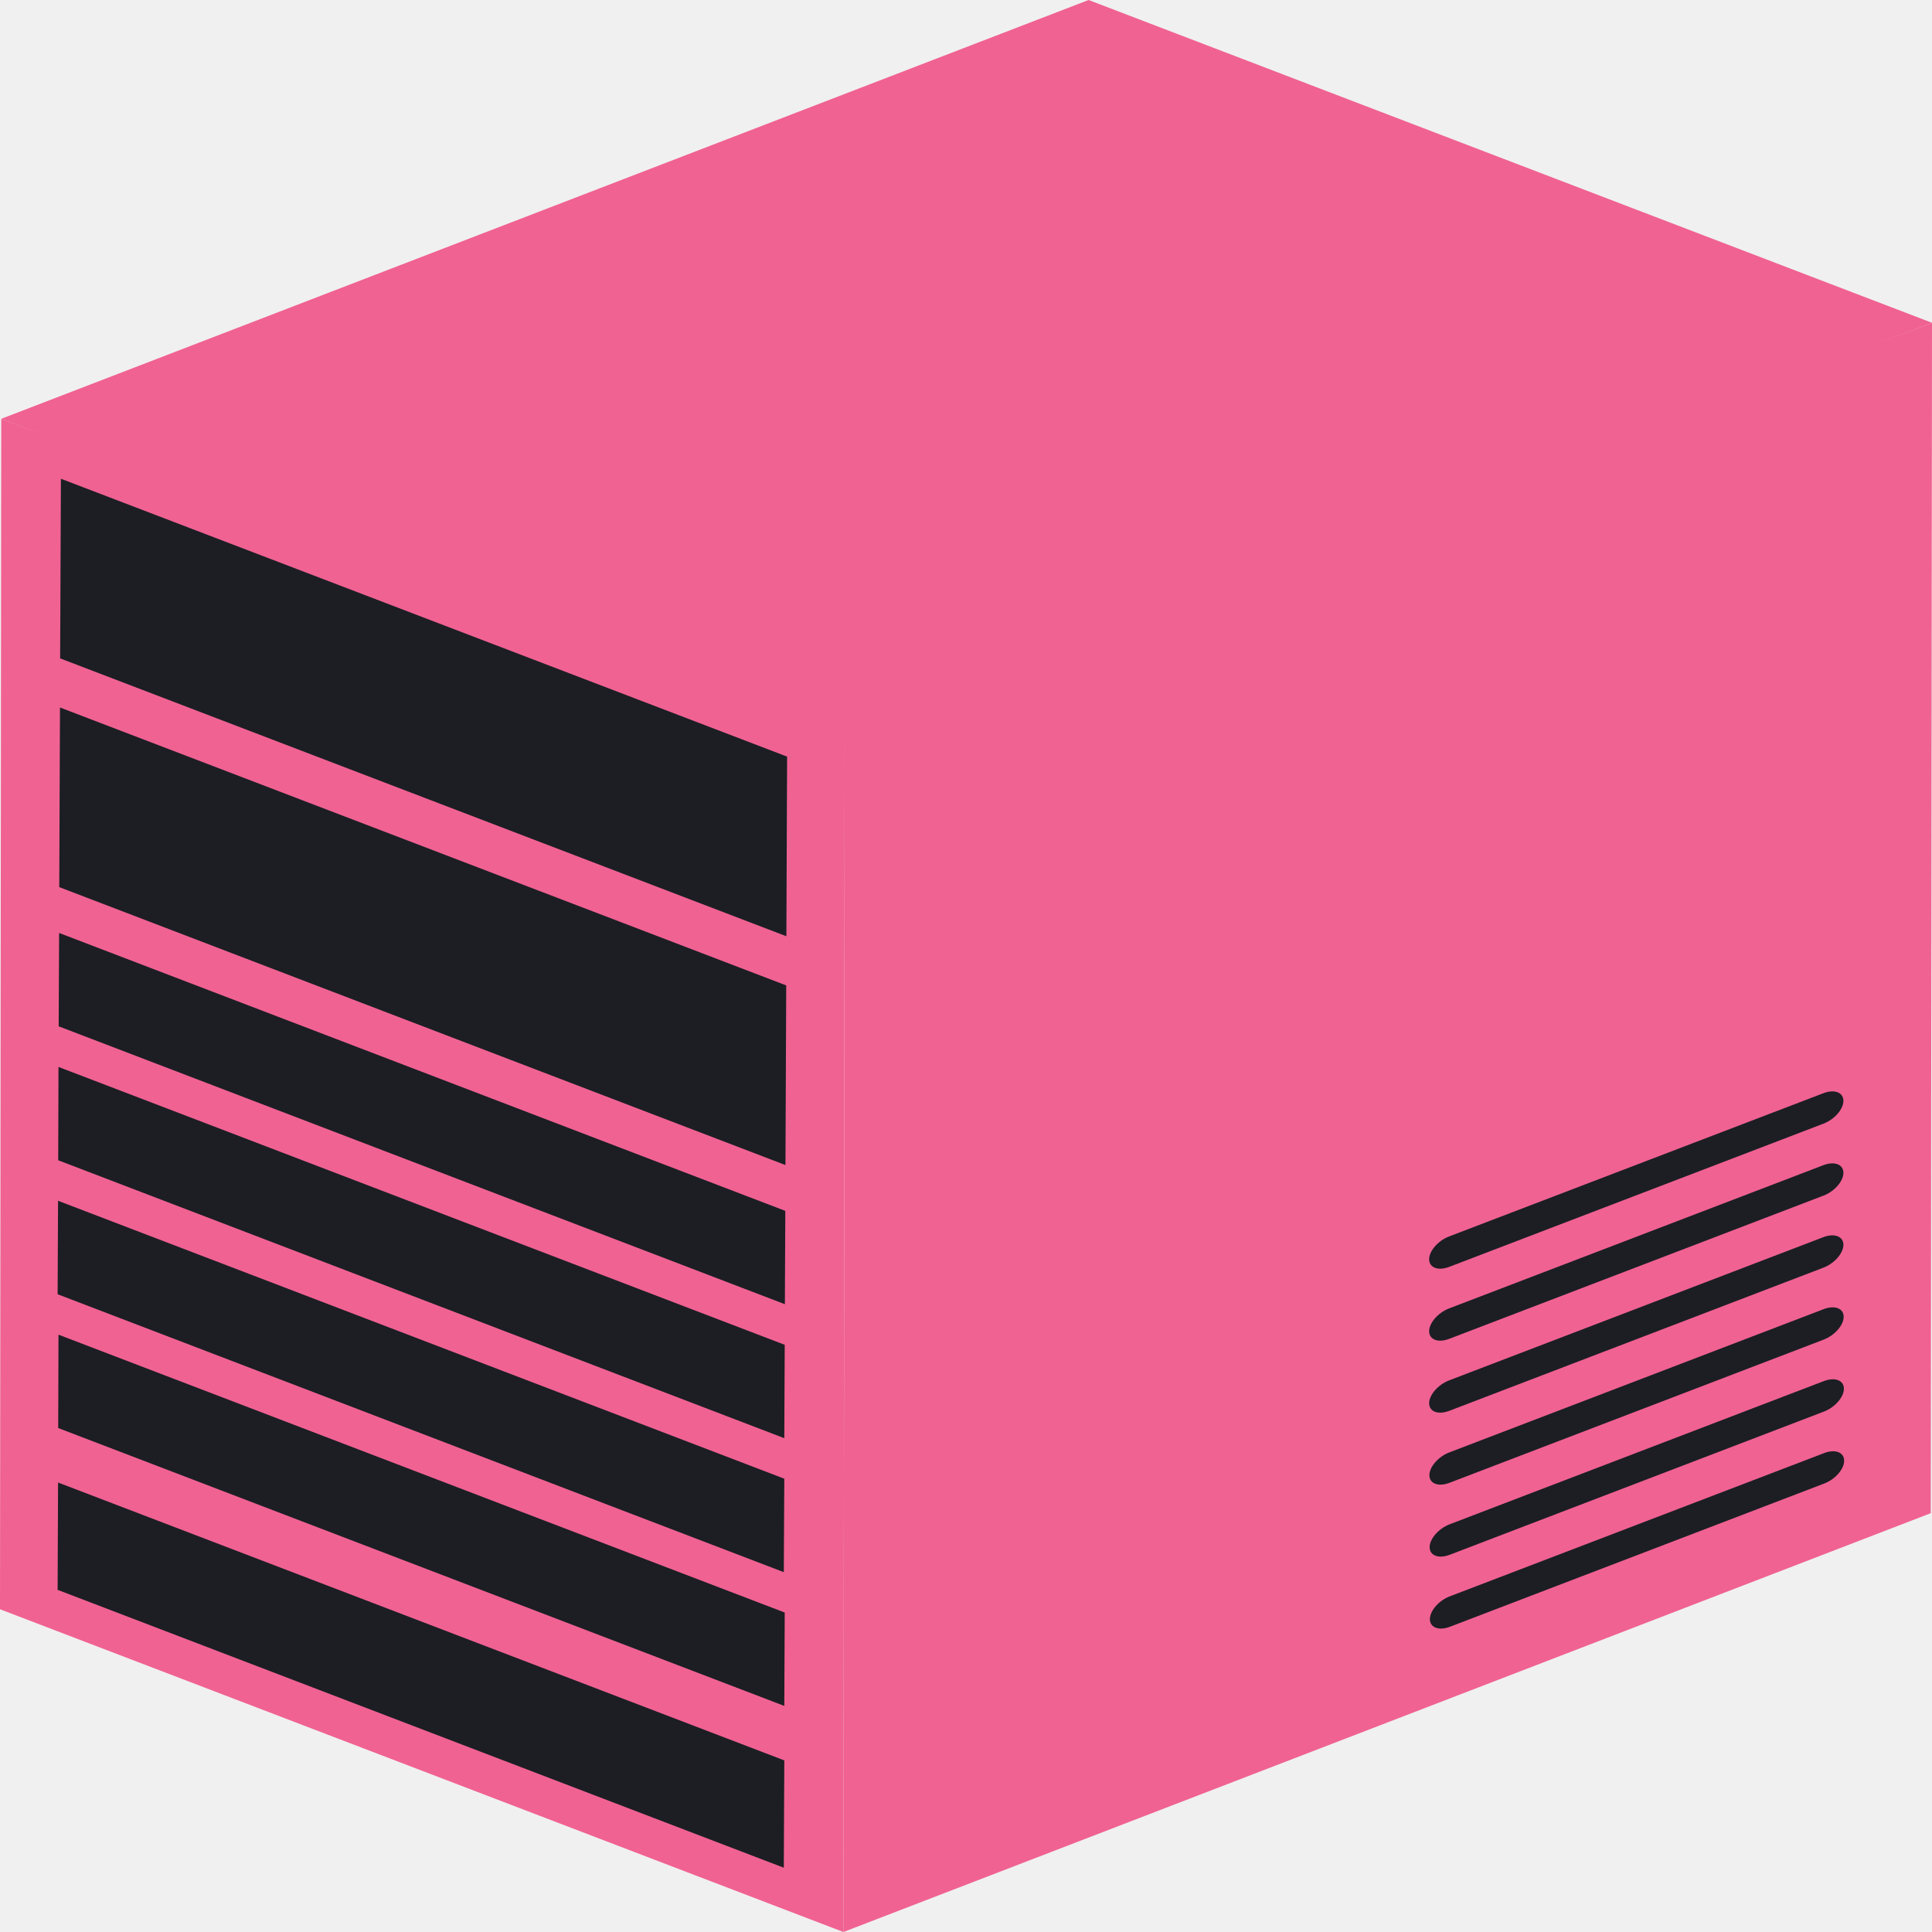
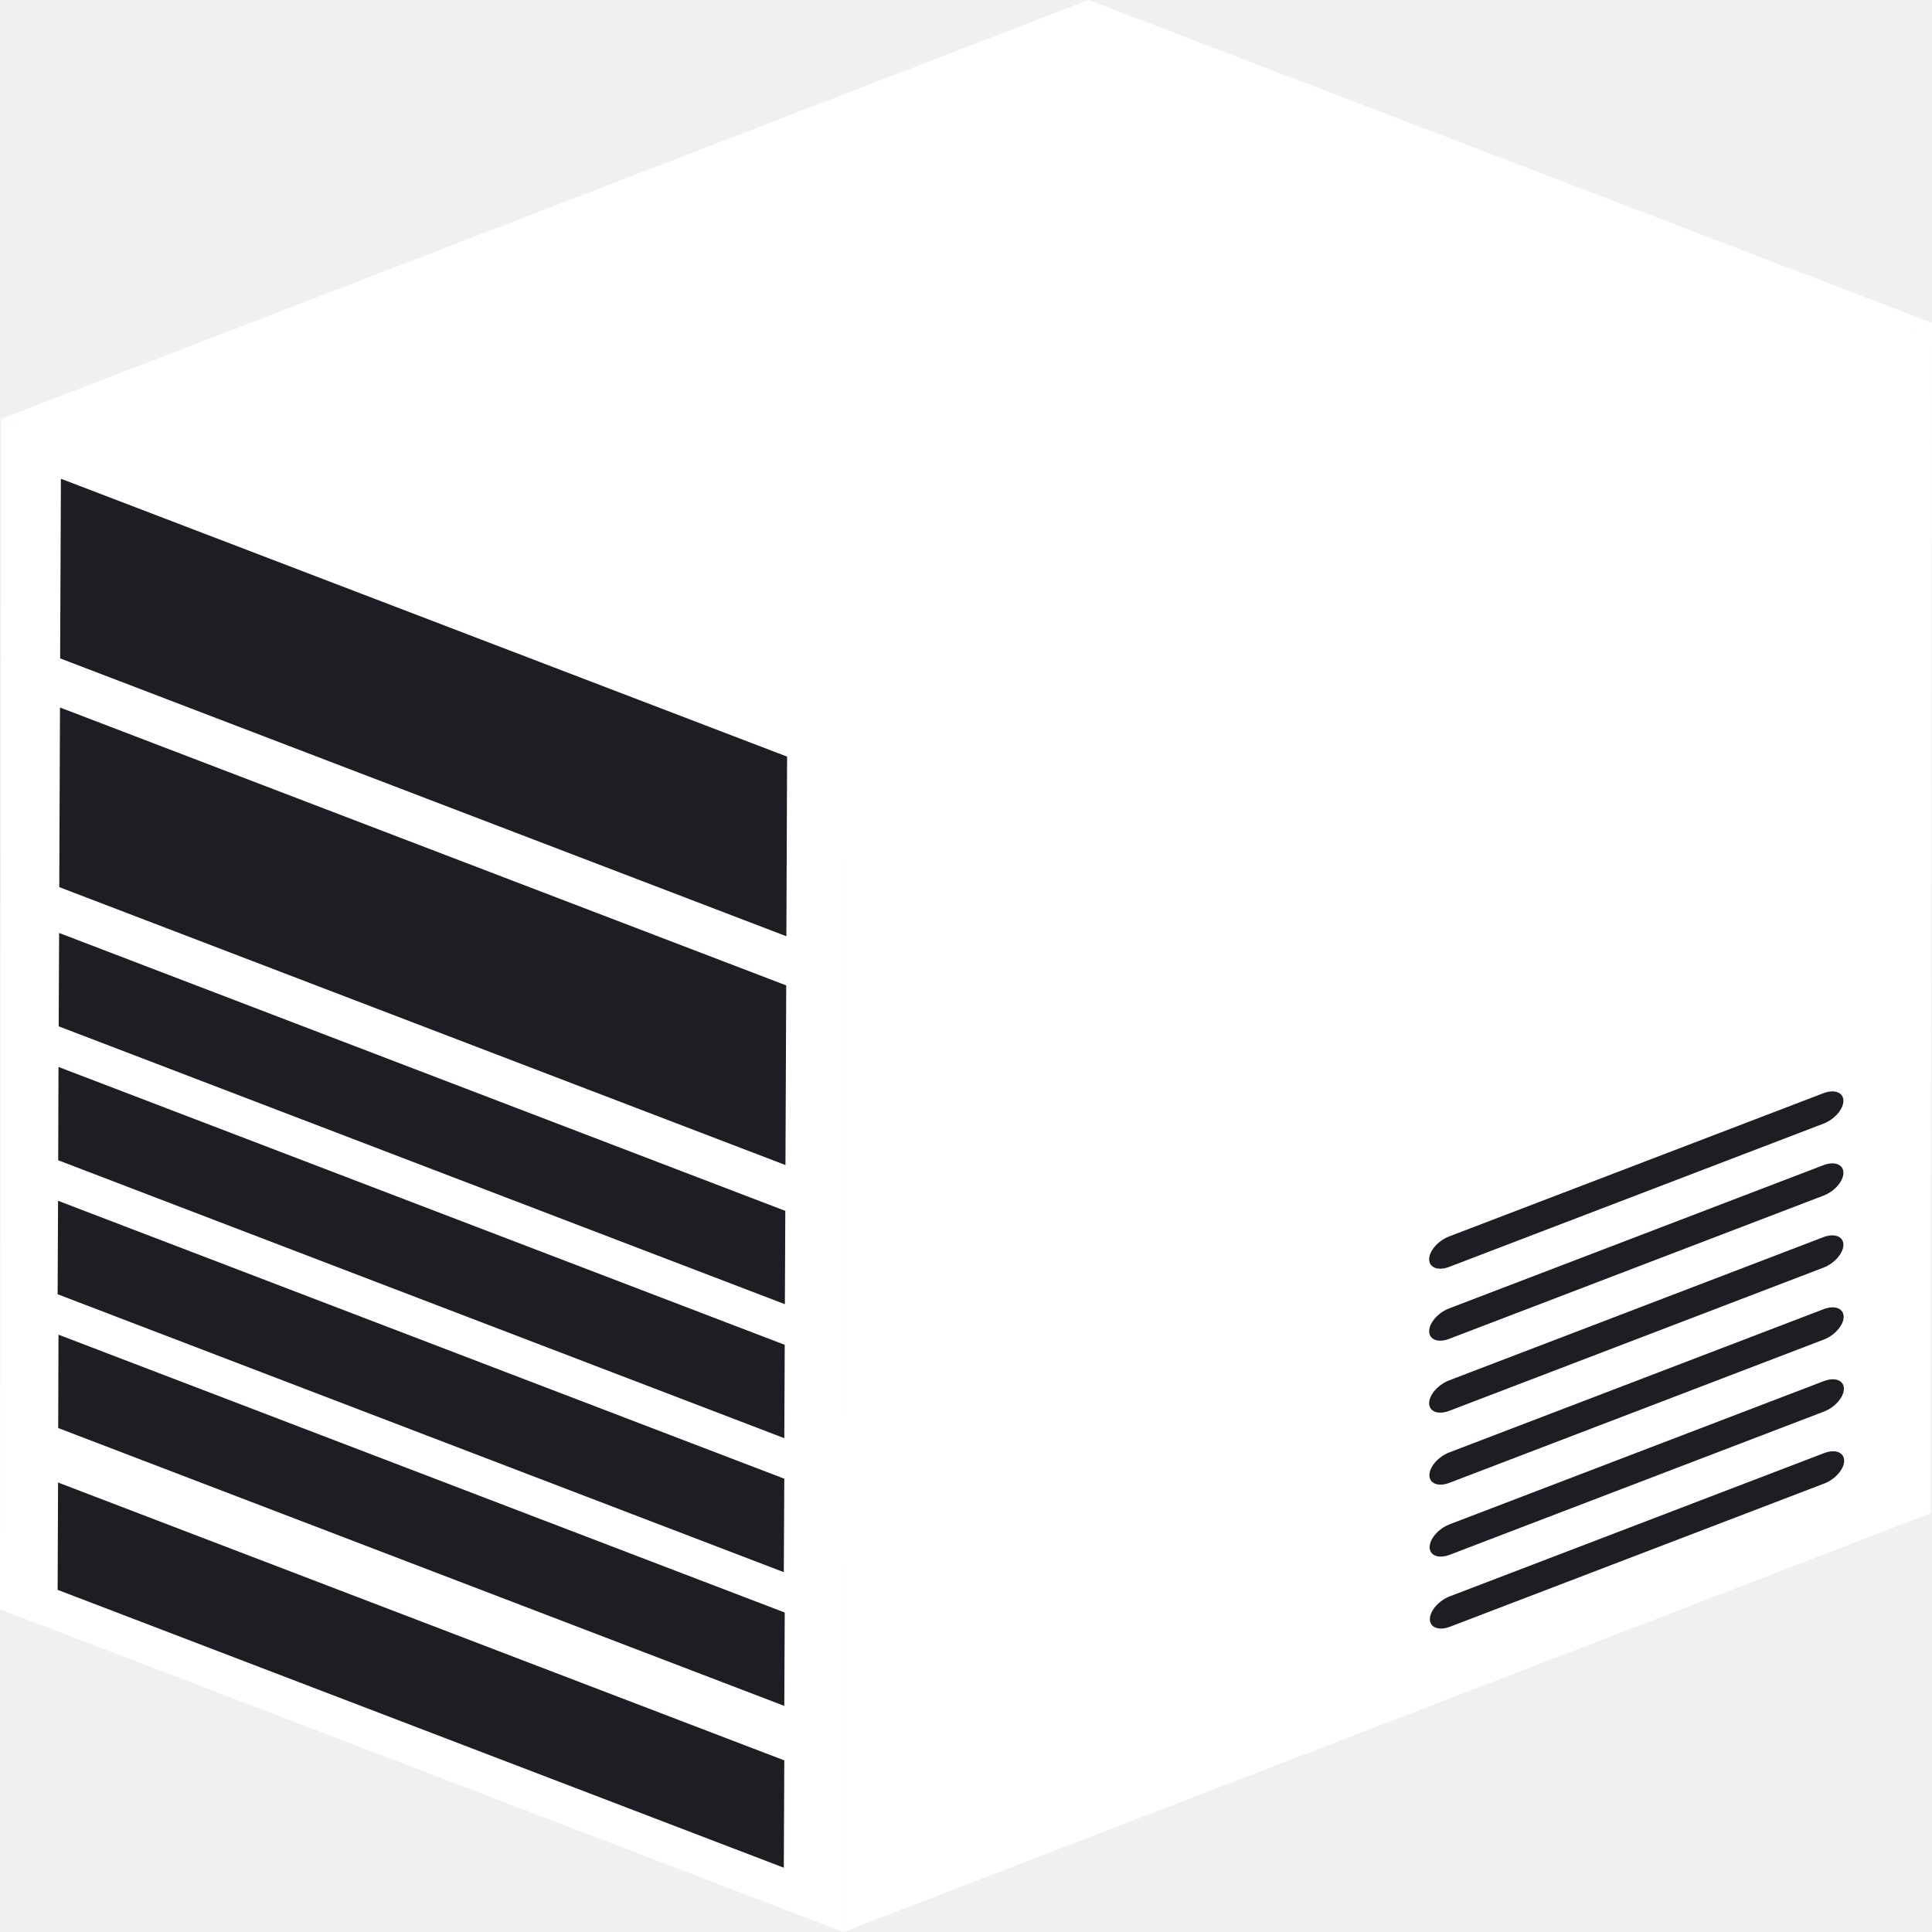
<svg xmlns="http://www.w3.org/2000/svg" width="40" height="40" viewBox="0 0 40 40" fill="none">
-   <path d="M17.489 15.195L40 6.683L39.974 31.329L17.462 40L17.489 15.195Z" fill="#F06292" />
-   <path d="M17.489 15.195L17.462 40L0 33.318L0.026 8.671L17.489 15.195Z" fill="#F06292" />
+   <path d="M17.489 15.195L40 6.683L39.974 31.329L17.462 40L17.489 15.195Z" fill="#FFFFFF" />
+   <path d="M17.489 15.195L17.462 40L0 33.318L0.026 8.671L17.489 15.195Z" fill="#FFFFFF" />
  <path d="M16.259 25.07L16.25 27.002L1.215 21.249L1.224 19.316L16.259 25.07Z" fill="#1C1E24" />
  <path d="M1.202 24.861L16.238 30.615L16.228 32.55L1.193 26.796L1.202 24.861Z" fill="#1C1E24" />
  <path d="M1.202 30.694L16.238 36.447L16.228 38.669L1.193 32.916L1.202 30.694Z" fill="#1C1E24" />
  <path d="M1.839 32.669L1.844 31.433L15.592 36.694L15.586 37.93L1.839 32.669Z" fill="#1C1E24" />
  <path d="M1.211 22.09L16.247 27.843L16.238 29.776L1.205 24.022L1.211 22.09Z" fill="#1C1E24" />
  <path d="M12.104 29.565L12.885 30.144L15.34 31.084L15.339 31.396L12.885 30.457L12.1 30.438L5.324 27.845L4.543 27.264L2.089 26.325L2.091 26.013L4.546 26.953L5.328 26.972L12.104 29.565Z" fill="#1C1E24" />
  <path d="M12.104 29.565L12.885 30.144L15.34 31.084L15.339 31.396L12.885 30.457L12.1 30.438L5.324 27.845L4.543 27.264L2.089 26.325L2.091 26.013L4.546 26.953L5.328 26.972L12.104 29.565Z" fill="#1C1E24" />
  <path d="M12.115 26.792L12.896 27.372L15.351 28.312L15.35 28.623L12.896 27.684L12.111 27.666L5.335 25.073L4.554 24.491L2.1 23.552L2.102 23.241L4.557 24.181L5.339 24.199L12.115 26.792Z" fill="#1C1E24" />
  <path d="M12.126 24.019L12.907 24.599L15.362 25.539L15.361 25.851L12.907 24.912L12.122 24.893L5.346 22.3L4.565 21.72L2.111 20.78L2.113 20.468L4.568 21.408L5.35 21.426L12.126 24.019Z" fill="#1C1E24" />
  <path d="M1.242 14.648L16.278 20.402L16.262 24.121L1.227 18.367L1.242 14.648Z" fill="#1C1E24" />
  <path d="M16.296 15.665L16.281 19.384L1.245 13.631L1.261 9.912L16.296 15.665Z" fill="#1C1E24" />
  <path d="M11.447 19.069L11.442 20.209L9.944 19.636L9.949 18.496L11.447 19.069Z" fill="#1C1E24" />
  <path d="M11.458 15.883L11.453 17.023L9.955 16.45L9.96 15.31L11.458 15.883Z" fill="#1C1E24" />
  <path d="M3.224 15.923L3.219 17.062L1.721 16.489L1.726 15.35L3.224 15.923Z" fill="#1C1E24" />
  <path d="M3.217 17.472L3.212 18.612L1.715 18.038L1.72 16.899L3.217 17.472Z" fill="#1C1E24" />
  <path d="M5.273 18.259L5.268 19.398L3.771 18.826L3.776 17.686L5.273 18.259Z" fill="#1C1E24" />
  <path d="M5.279 16.709L5.274 17.849L3.778 17.276L3.783 16.137L5.279 16.709Z" fill="#1C1E24" />
  <path d="M7.328 19.045L7.323 20.185L5.827 19.612L5.832 18.472L7.328 19.045Z" fill="#1C1E24" />
  <path d="M7.335 17.496L7.33 18.636L5.833 18.063L5.838 16.923L7.335 17.496Z" fill="#1C1E24" />
  <path d="M9.383 19.832L9.378 20.971L7.882 20.399L7.887 19.259L9.383 19.832Z" fill="#1C1E24" />
  <path d="M9.39 18.282L9.385 19.422L7.889 18.849L7.894 17.71L9.39 18.282Z" fill="#1C1E24" />
  <path d="M11.44 20.619L11.435 21.759L9.937 21.185L9.942 20.046L11.44 20.619Z" fill="#1C1E24" />
  <path d="M7.346 14.309L7.341 15.449L5.845 14.876L5.85 13.737L7.346 14.309Z" fill="#1C1E24" />
  <path d="M13.495 21.405L13.491 22.545L11.994 21.972L11.999 20.833L13.495 21.405Z" fill="#1C1E24" />
  <path d="M14.911 22.134C15.188 22.24 15.414 22.498 15.413 22.71C15.412 22.923 15.185 23.008 14.908 22.901C14.629 22.795 14.403 22.537 14.404 22.324C14.405 22.112 14.632 22.027 14.911 22.134Z" fill="#1C1E24" />
  <path d="M7.353 12.759L7.348 13.899L5.851 13.326L5.856 12.186L7.353 12.759Z" fill="#1C1E24" />
  <path d="M13.502 19.856L13.497 20.996L12.001 20.423L12.006 19.283L13.502 19.856Z" fill="#1C1E24" />
  <path d="M13.514 16.669L13.509 17.809L12.012 17.237L12.017 16.097L13.514 16.669Z" fill="#1C1E24" />
  <path d="M11.465 14.333L11.46 15.472L9.962 14.899L9.967 13.759L11.465 14.333Z" fill="#1C1E24" />
  <path d="M13.52 15.119L13.515 16.259L12.019 15.686L12.024 14.546L13.52 15.119Z" fill="#1C1E24" />
  <path d="M3.242 11.186L3.237 12.326L1.739 11.752L1.744 10.613L3.242 11.186Z" fill="#1C1E24" />
  <path d="M3.235 12.736L3.231 13.876L1.733 13.303L1.738 12.163L3.235 12.736Z" fill="#1C1E24" />
  <path d="M5.297 11.972L5.293 13.112L3.796 12.54L3.801 11.4L5.297 11.972Z" fill="#1C1E24" />
  <path d="M5.291 13.523L5.286 14.663L3.789 14.09L3.794 12.95L5.291 13.523Z" fill="#1C1E24" />
  <path d="M9.401 15.096L9.397 16.236L7.9 15.663L7.905 14.523L9.401 15.096Z" fill="#1C1E24" />
  <path d="M9.408 13.546L9.403 14.685L7.907 14.113L7.912 12.973L9.408 13.546Z" fill="#1C1E24" />
  <path d="M14.936 15.848C15.213 15.954 15.439 16.212 15.438 16.424C15.437 16.637 15.21 16.721 14.932 16.615C14.653 16.509 14.428 16.25 14.428 16.038C14.429 15.826 14.657 15.741 14.936 15.848Z" fill="#1C1E24" />
  <path d="M14.929 17.397C15.206 17.503 15.432 17.761 15.431 17.974C15.43 18.186 15.203 18.271 14.926 18.165C14.647 18.058 14.421 17.8 14.422 17.587C14.423 17.375 14.65 17.29 14.929 17.397Z" fill="#1C1E24" />
  <path d="M14.917 20.583C15.195 20.69 15.421 20.949 15.42 21.161C15.419 21.372 15.191 21.458 14.914 21.352C14.635 21.245 14.409 20.986 14.41 20.775C14.411 20.563 14.639 20.477 14.917 20.583Z" fill="#1C1E24" />
  <path d="M37.766 30.085L30.018 33.05C29.789 33.137 29.604 33.349 29.604 33.524C29.605 33.697 29.791 33.768 30.02 33.68L37.768 30.715C37.998 30.628 38.182 30.415 38.181 30.242C38.18 30.067 37.995 29.997 37.766 30.085Z" fill="#1C1E24" />
  <path d="M30.005 29.21L37.753 26.245C37.982 26.157 38.166 25.945 38.166 25.771C38.165 25.597 37.98 25.527 37.751 25.614L30.003 28.579C29.774 28.667 29.588 28.88 29.589 29.053C29.59 29.228 29.776 29.297 30.005 29.21Z" fill="#1C1E24" />
  <path d="M30.005 27.719L37.753 24.754C37.982 24.667 38.166 24.455 38.166 24.281C38.165 24.107 37.98 24.036 37.751 24.124L30.003 27.089C29.774 27.177 29.588 27.389 29.589 27.563C29.59 27.737 29.776 27.807 30.005 27.719Z" fill="#1C1E24" />
  <path d="M30.005 26.229L37.753 23.264C37.982 23.176 38.166 22.965 38.166 22.79C38.165 22.617 37.98 22.546 37.751 22.634L30.003 25.599C29.774 25.686 29.588 25.899 29.589 26.073C29.59 26.247 29.776 26.317 30.005 26.229Z" fill="#1C1E24" />
  <path d="M30.01 30.7L37.758 27.735C37.987 27.647 38.172 27.435 38.171 27.262C38.17 27.087 37.985 27.017 37.756 27.105L30.008 30.07C29.779 30.157 29.593 30.369 29.594 30.544C29.595 30.717 29.781 30.788 30.01 30.7Z" fill="#1C1E24" />
  <path d="M30.015 32.19L37.763 29.225C37.992 29.137 38.176 28.926 38.176 28.751C38.175 28.577 37.99 28.507 37.761 28.594L30.013 31.559C29.784 31.647 29.599 31.86 29.599 32.033C29.6 32.208 29.786 32.277 30.015 32.19Z" fill="#1C1E24" />
  <path d="M1.211 27.633L16.247 33.386L16.238 35.319L1.205 29.566L1.211 27.633Z" fill="#1C1E24" />
  <path d="M12.104 32.336L12.885 32.916L15.34 33.855L15.339 34.167L12.885 33.228L12.1 33.209L5.324 30.616L4.543 30.036L2.089 29.097L2.091 28.785L4.546 29.724L5.328 29.744L12.104 32.336Z" fill="#1C1E24" />
-   <path d="M0.026 8.671L22.538 0L40 6.683L17.489 15.354L0.026 8.671Z" fill="#F06292" />
+   <path d="M0.026 8.671L22.538 0L40 6.683L17.489 15.354L0.026 8.671Z" fill="#FFFFFF" />
</svg>
